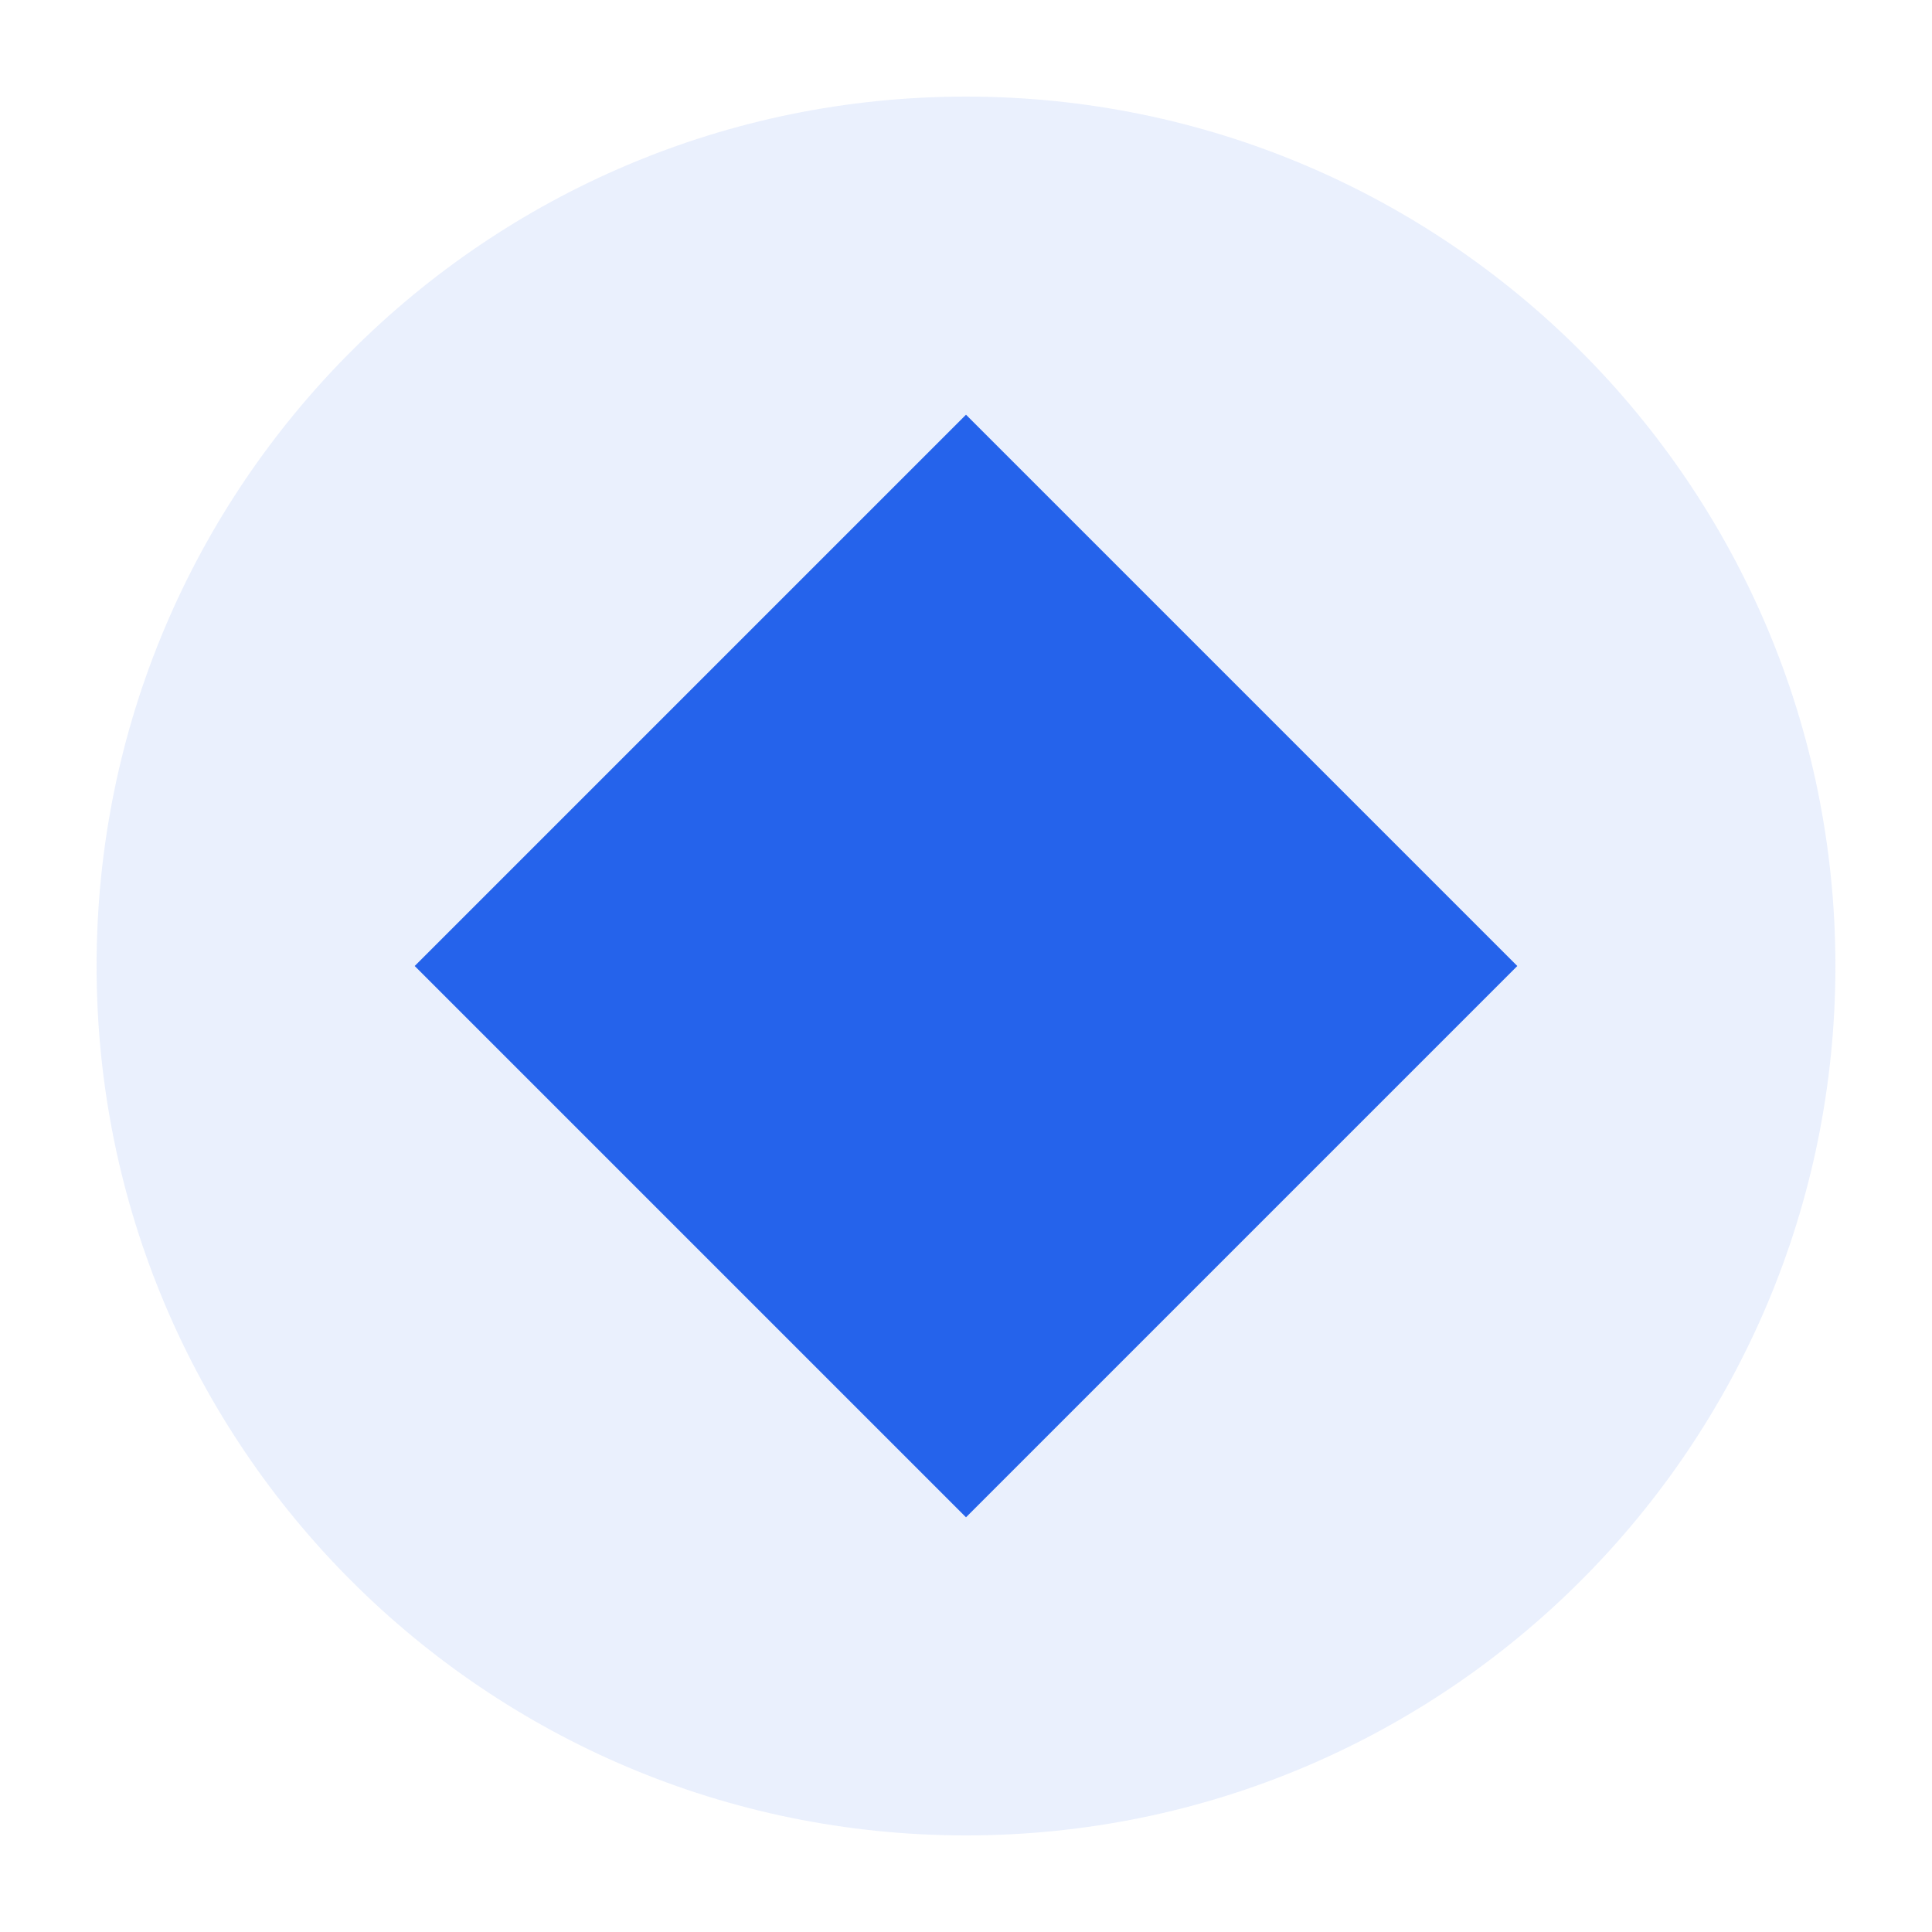
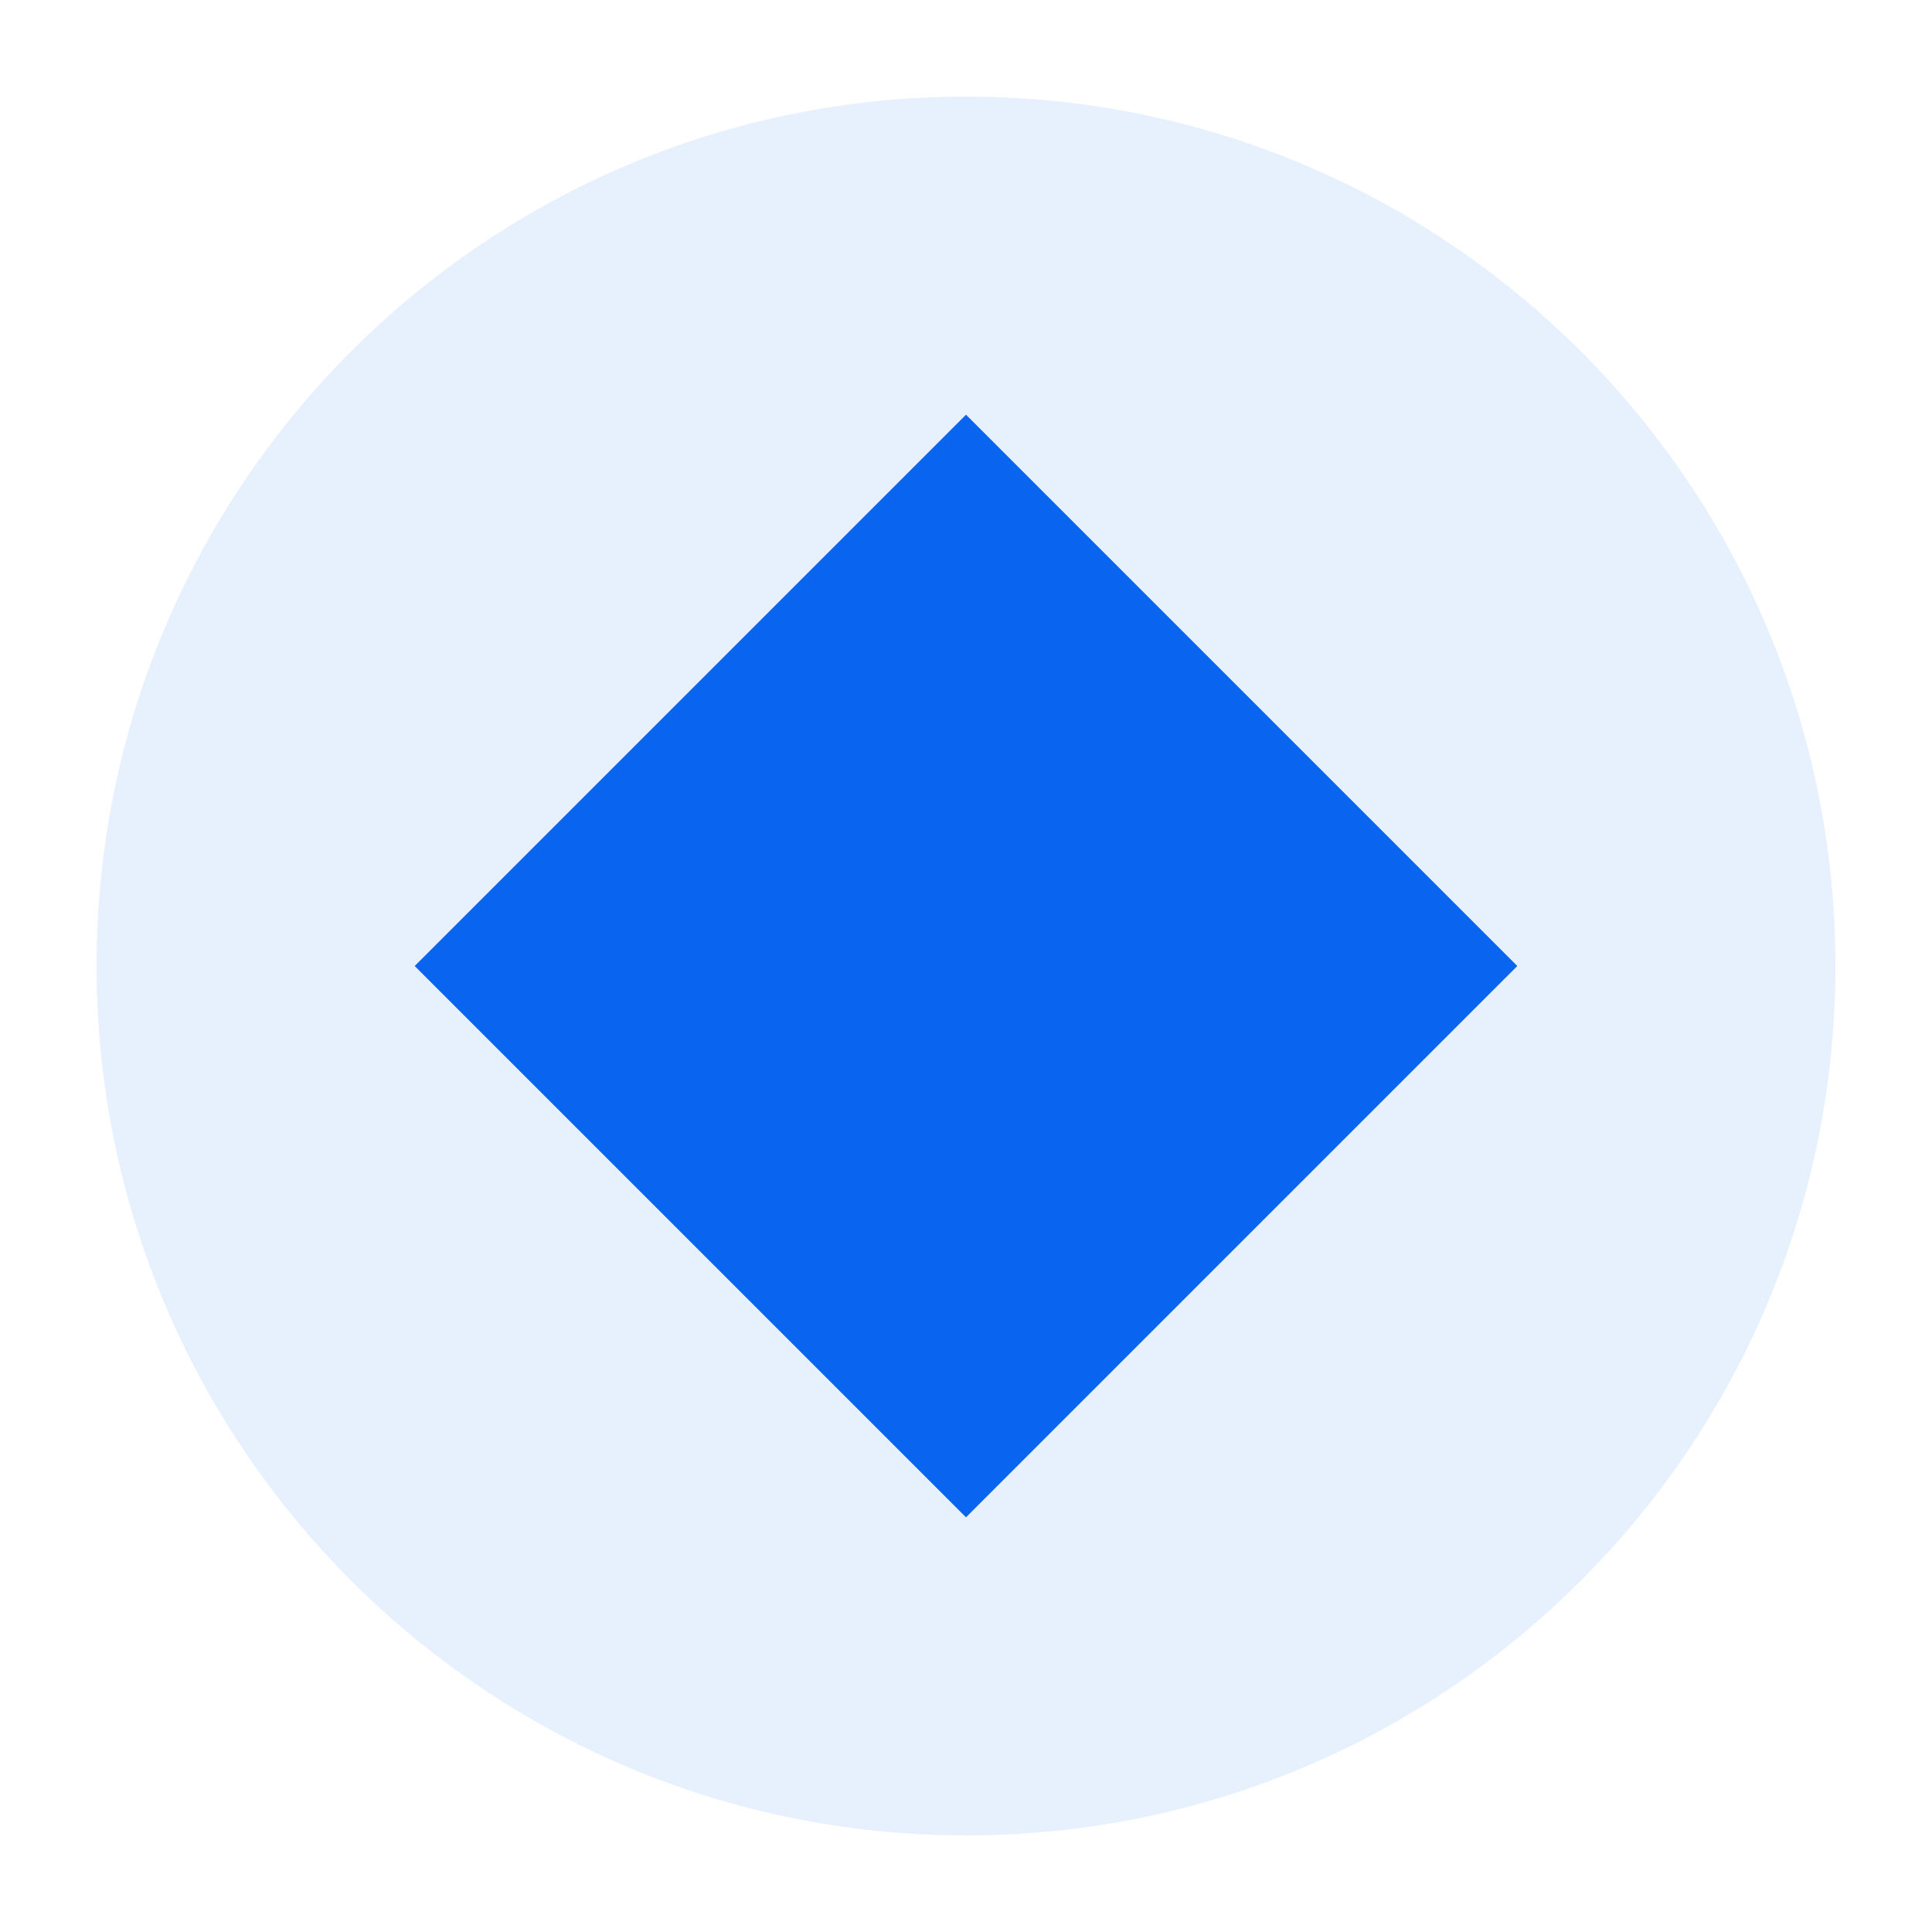
<svg xmlns="http://www.w3.org/2000/svg" viewBox="0 0 40 40" width="40" height="40">
-   <circle cx="20" cy="20" r="18" fill="#2563eb" opacity="0.1" />
-   <path d="M10 20 L20 10 L30 20 L20 30 Z" fill="#2563eb" stroke="#2563eb" stroke-width="2" />
+   <circle cx="20" cy="20" r="18" fill="#0964ef" opacity="0.1" />
+   <path d="M10 20 L20 10 L30 20 L20 30 Z" fill="#0964ef" stroke="#0964ef" stroke-width="2" />
</svg>
